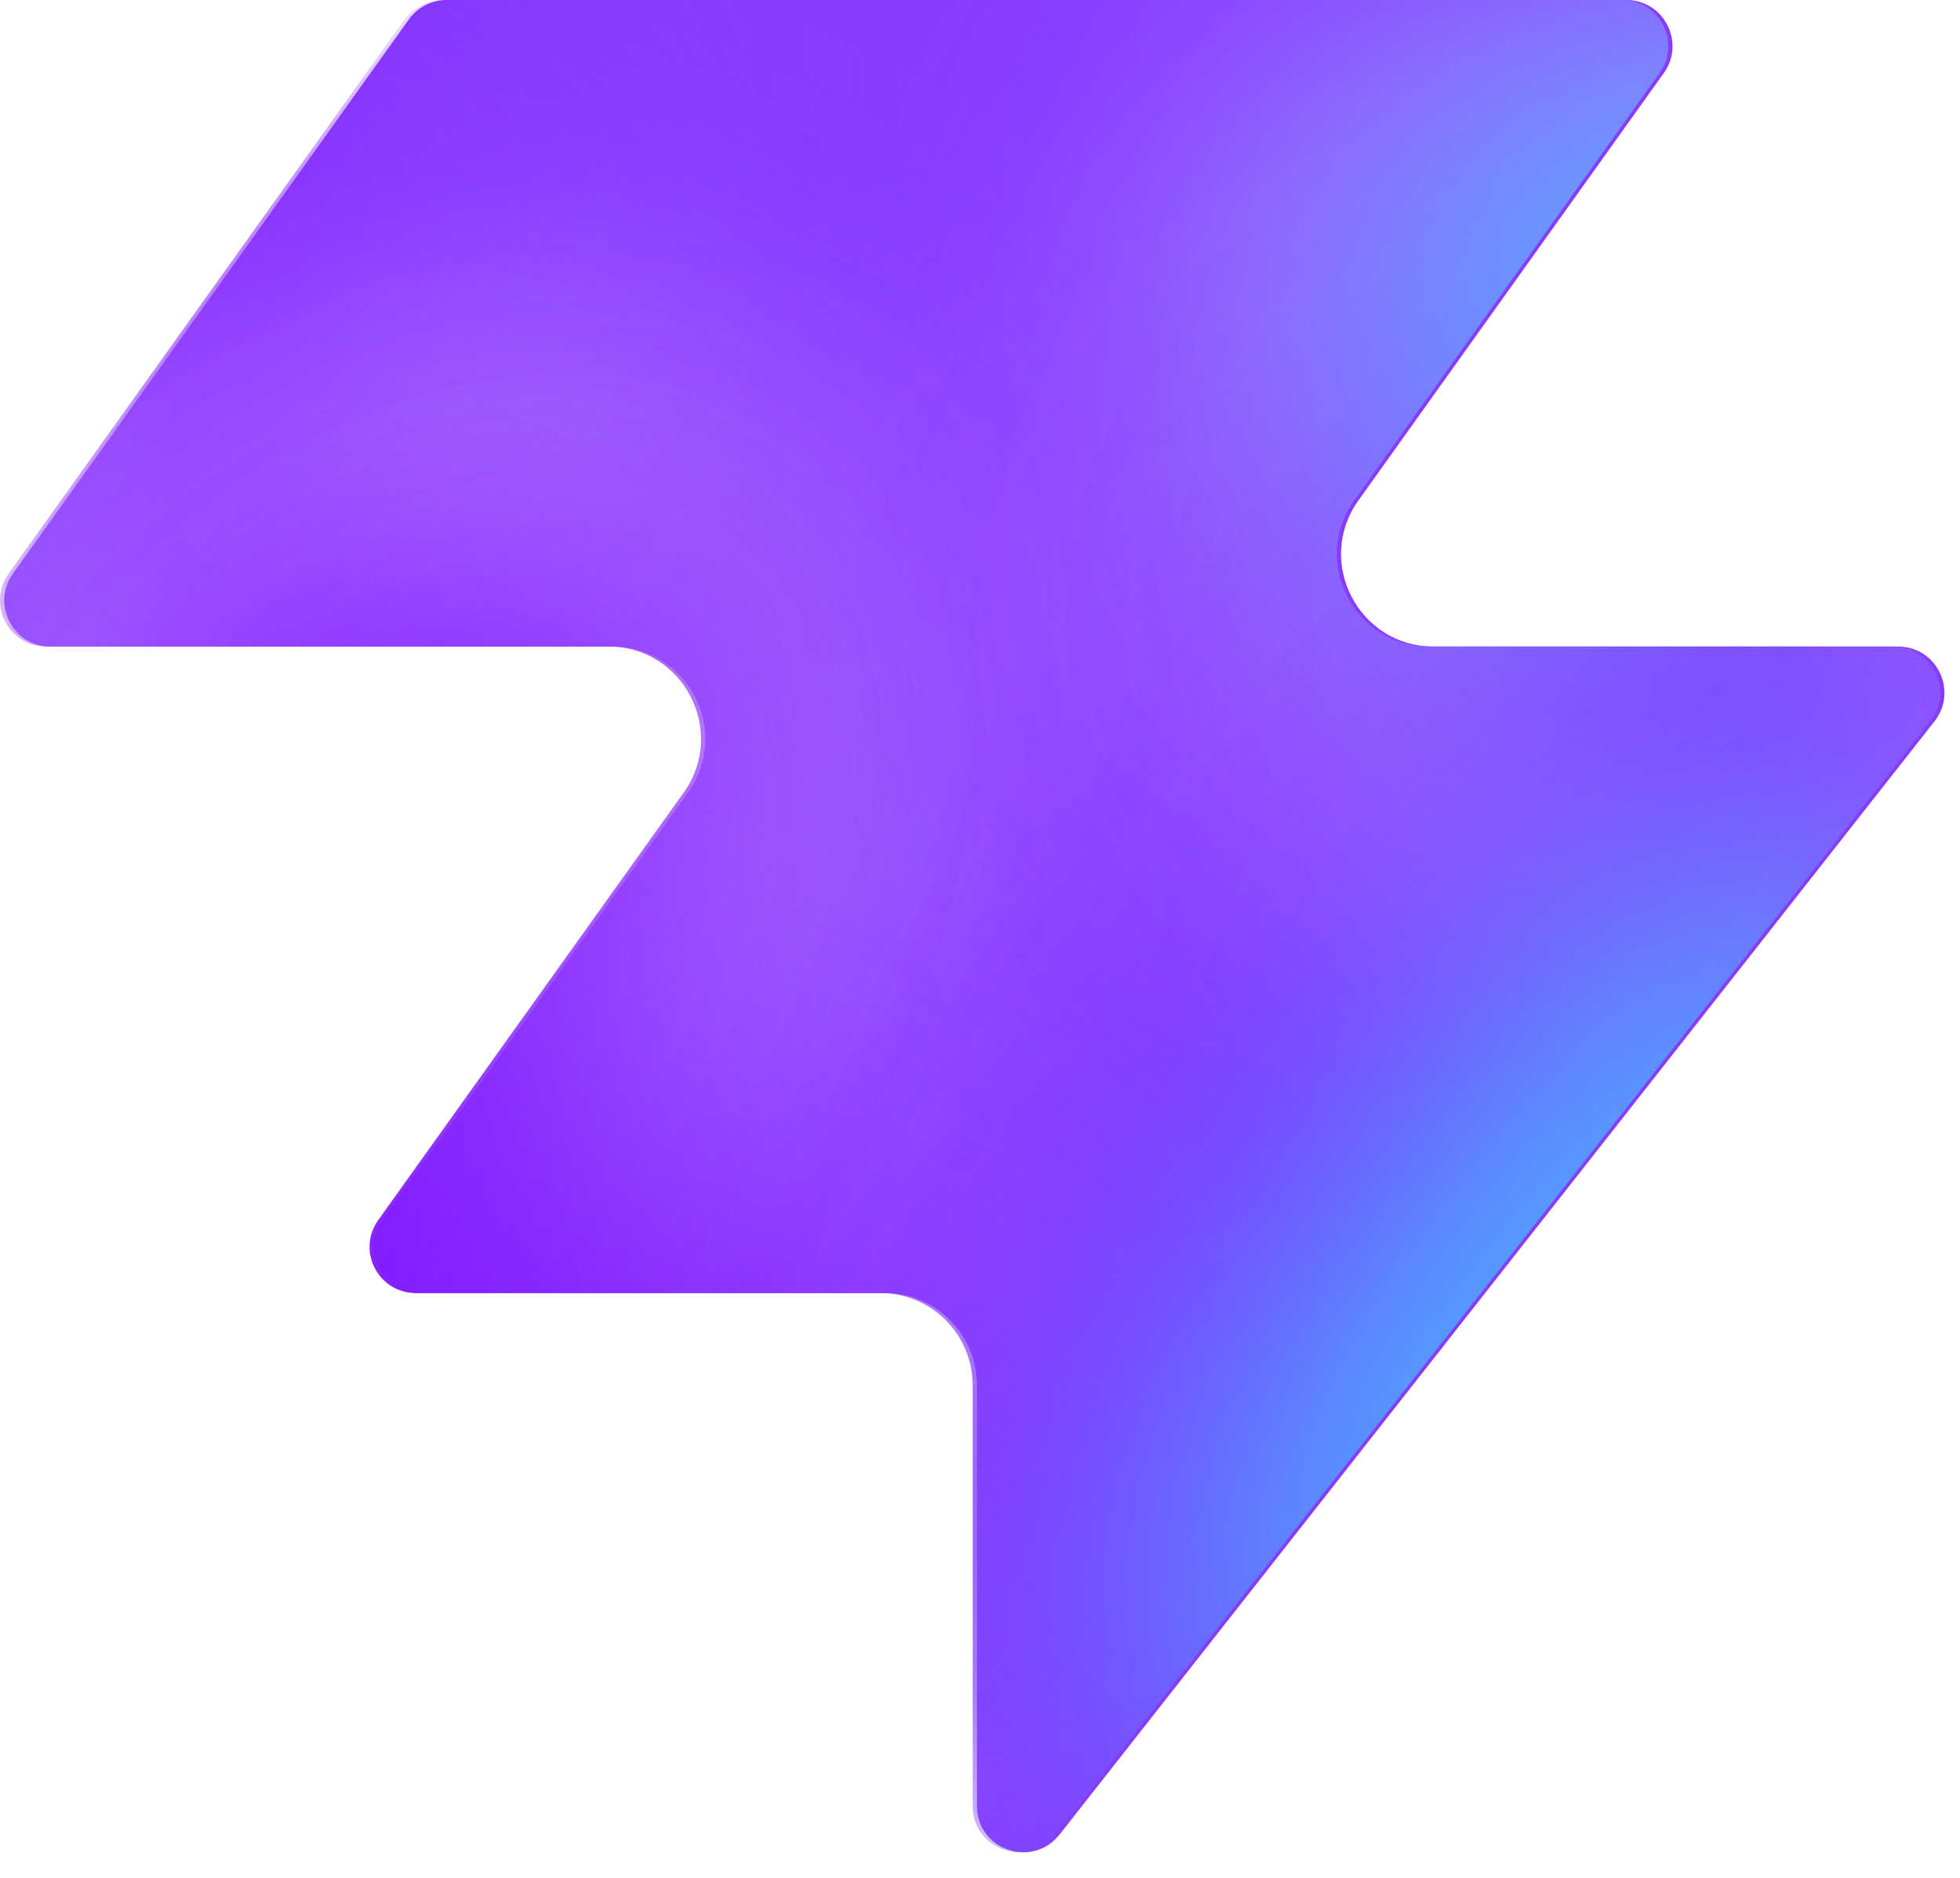
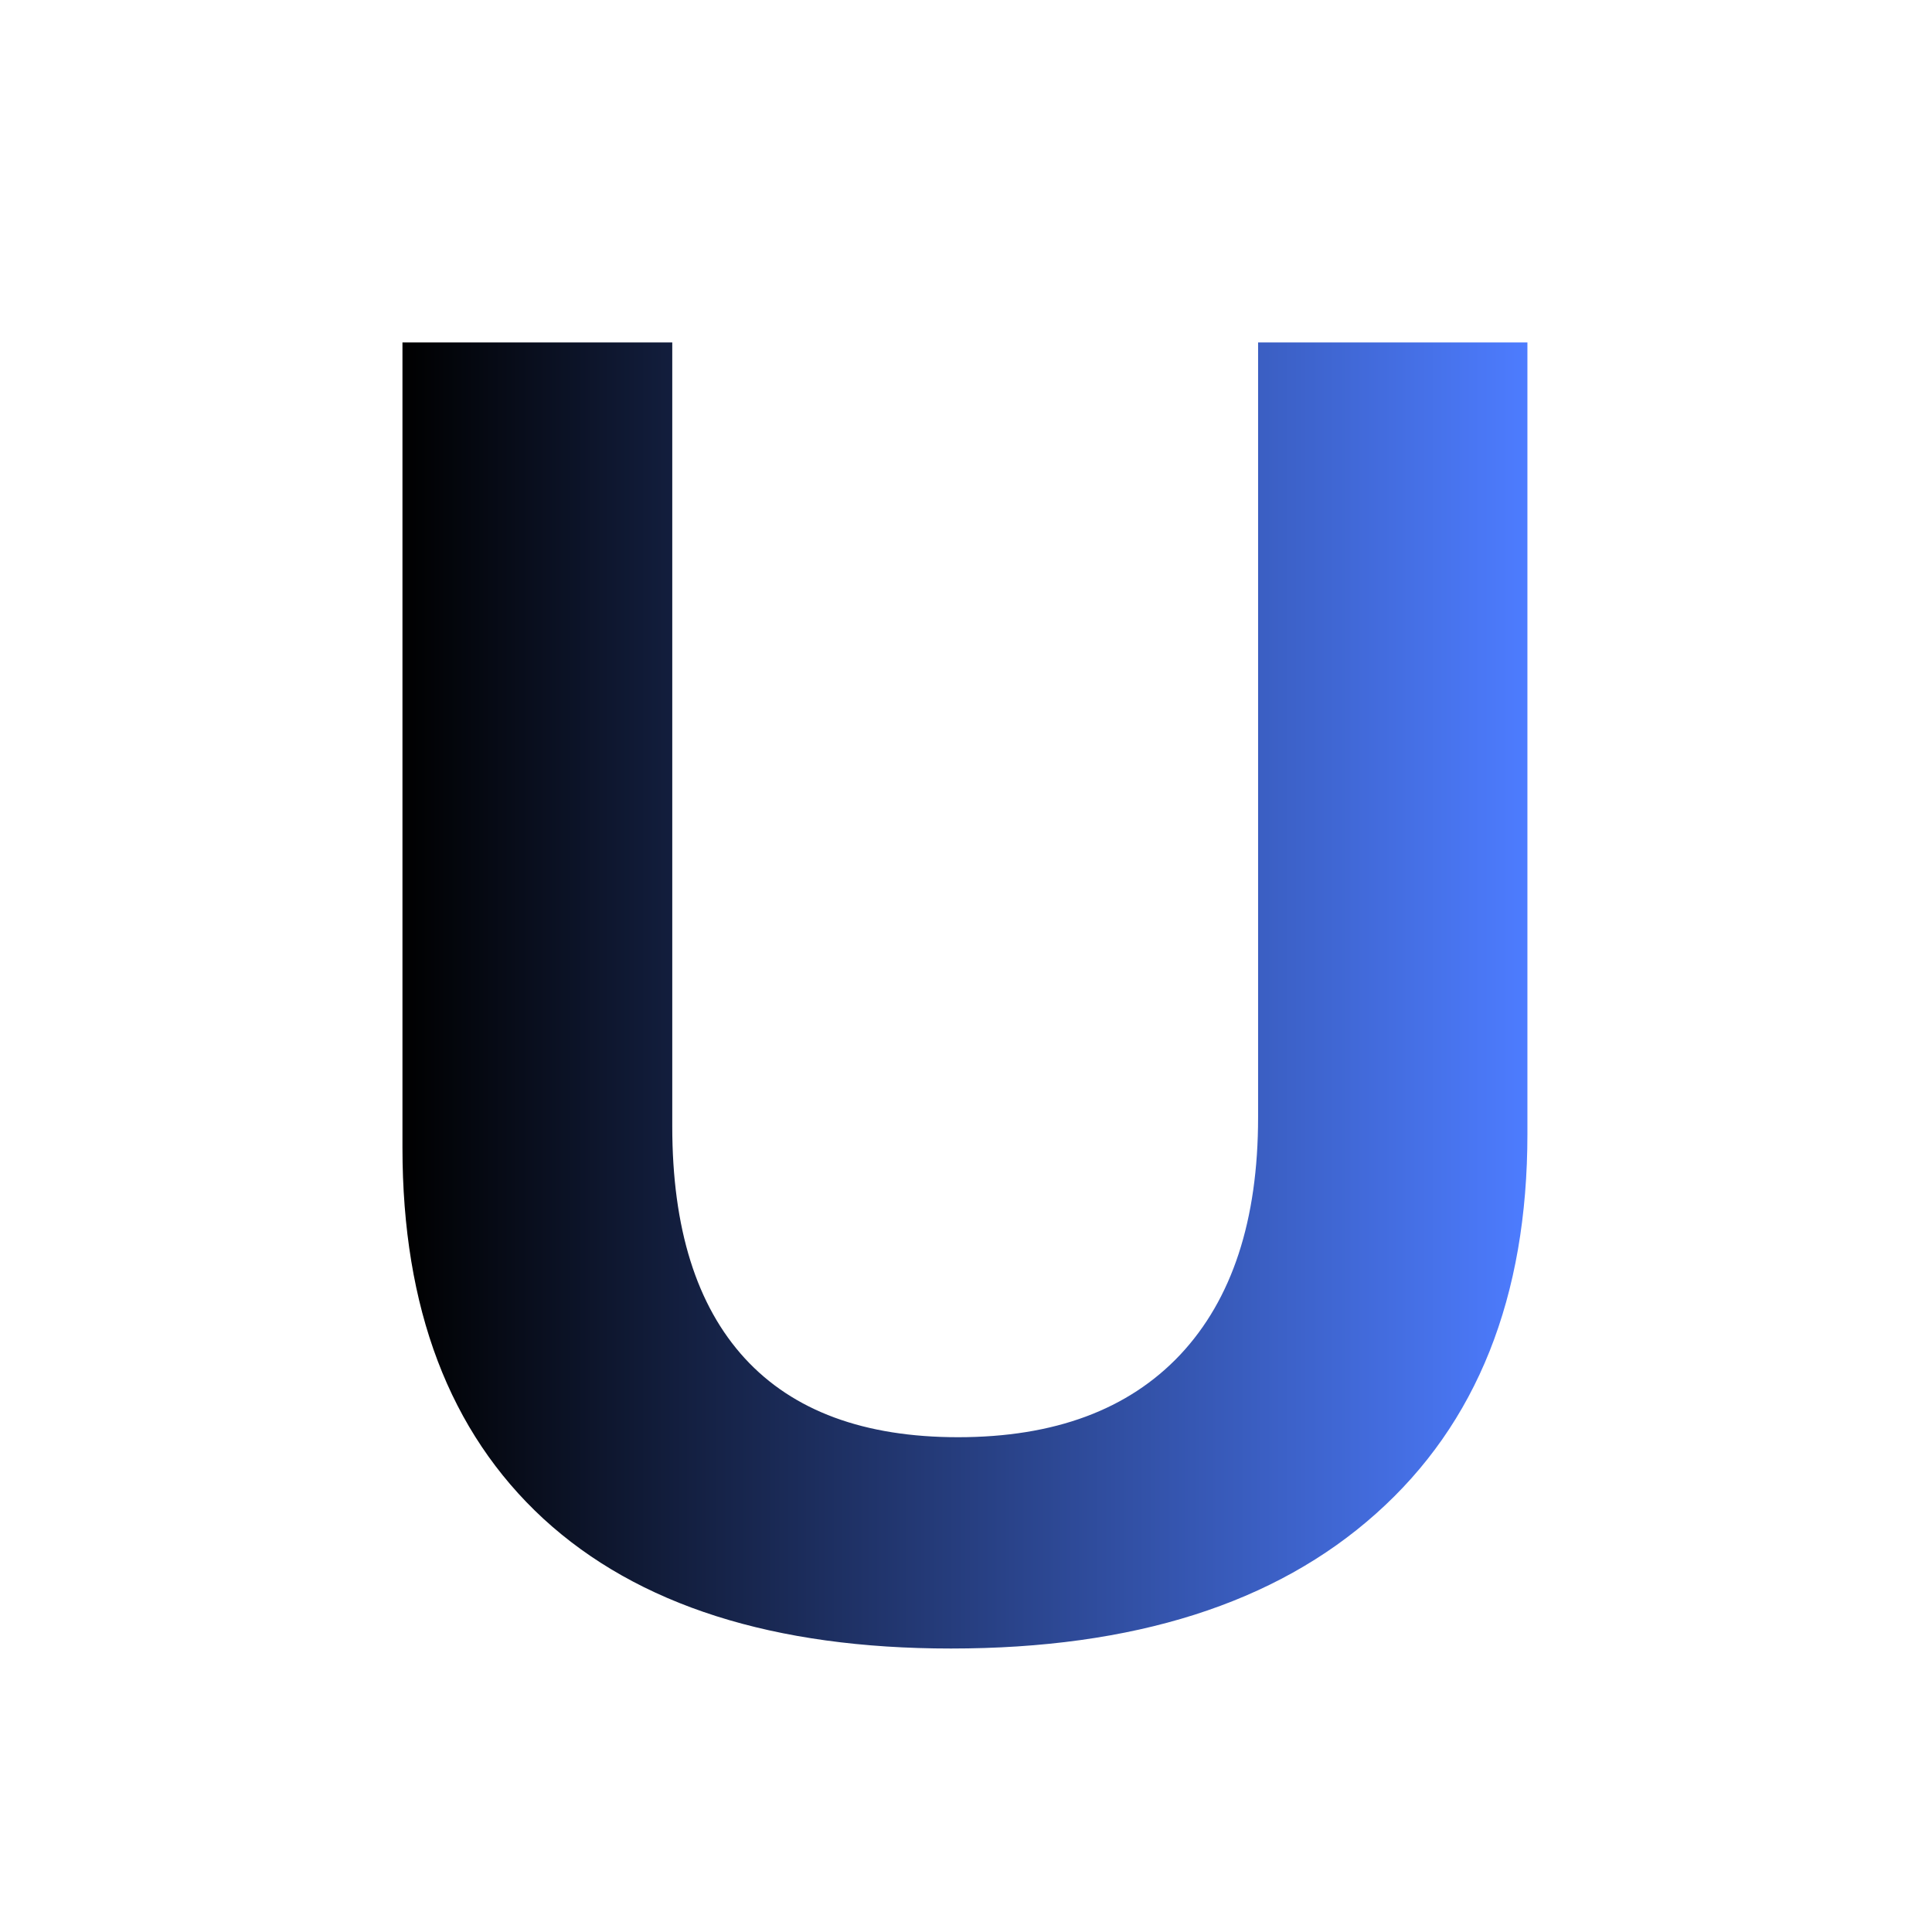
- <svg xmlns="http://www.w3.org/2000/svg" width="48" height="46" fill="none" viewBox="0 0 48 46">
-   <path fill="#863bff" d="M25.946 44.938c-.664.845-2.021.375-2.021-.698V33.937a2.26 2.26 0 0 0-2.262-2.262H10.287c-.92 0-1.456-1.04-.92-1.788l7.48-10.471c1.07-1.497 0-3.578-1.842-3.578H1.237c-.92 0-1.456-1.04-.92-1.788L10.013.474c.214-.297.556-.474.92-.474h28.894c.92 0 1.456 1.04.92 1.788l-7.48 10.471c-1.07 1.498 0 3.579 1.842 3.579h11.377c.943 0 1.473 1.088.89 1.83L25.947 44.94z" style="fill:#863bff;fill:color(display-p3 .525 .23 1);fill-opacity:1" />
-   <mask id="a" width="48" height="46" x="0" y="0" maskUnits="userSpaceOnUse" style="mask-type:alpha">
-     <path fill="#000" d="M25.842 44.938c-.664.844-2.021.375-2.021-.698V33.937a2.26 2.26 0 0 0-2.262-2.262H10.183c-.92 0-1.456-1.04-.92-1.788l7.48-10.471c1.07-1.498 0-3.579-1.842-3.579H1.133c-.92 0-1.456-1.04-.92-1.787L9.91.473c.214-.297.556-.474.92-.474h28.894c.92 0 1.456 1.04.92 1.788l-7.48 10.471c-1.07 1.498 0 3.578 1.842 3.578h11.377c.943 0 1.473 1.088.89 1.832L25.843 44.94z" style="fill:#000;fill-opacity:1" />
-   </mask>
-   <g mask="url(#a)">
-     <g filter="url(#b)">
-       <ellipse cx="5.508" cy="14.704" fill="#ede6ff" rx="5.508" ry="14.704" style="fill:#ede6ff;fill:color(display-p3 .927 .903 1);fill-opacity:1" transform="matrix(.00324 1 1 -.00324 -4.47 31.516)" />
-     </g>
-     <g filter="url(#c)">
-       <ellipse cx="10.399" cy="29.851" fill="#ede6ff" rx="10.399" ry="29.851" style="fill:#ede6ff;fill:color(display-p3 .927 .903 1);fill-opacity:1" transform="matrix(.00324 1 1 -.00324 -39.328 7.883)" />
-     </g>
-     <g filter="url(#d)">
-       <ellipse cx="5.508" cy="30.487" fill="#7e14ff" rx="5.508" ry="30.487" style="fill:#7e14ff;fill:color(display-p3 .492 .077 1);fill-opacity:1" transform="rotate(89.814 -25.913 -14.639)scale(1 -1)" />
-     </g>
-     <g filter="url(#e)">
-       <ellipse cx="5.508" cy="30.599" fill="#7e14ff" rx="5.508" ry="30.599" style="fill:#7e14ff;fill:color(display-p3 .492 .077 1);fill-opacity:1" transform="rotate(89.814 -32.644 -3.334)scale(1 -1)" />
-     </g>
-     <g filter="url(#f)">
-       <ellipse cx="5.508" cy="30.599" fill="#7e14ff" rx="5.508" ry="30.599" style="fill:#7e14ff;fill:color(display-p3 .492 .077 1);fill-opacity:1" transform="matrix(.00324 1 1 -.00324 -34.34 30.47)" />
-     </g>
-     <g filter="url(#g)">
-       <ellipse cx="14.072" cy="22.078" fill="#ede6ff" rx="14.072" ry="22.078" style="fill:#ede6ff;fill:color(display-p3 .927 .903 1);fill-opacity:1" transform="rotate(93.35 24.506 48.493)scale(-1 1)" />
-     </g>
-     <g filter="url(#h)">
-       <ellipse cx="3.47" cy="21.501" fill="#7e14ff" rx="3.47" ry="21.501" style="fill:#7e14ff;fill:color(display-p3 .492 .077 1);fill-opacity:1" transform="rotate(89.009 28.708 47.59)scale(-1 1)" />
-     </g>
-     <g filter="url(#i)">
-       <ellipse cx="3.47" cy="21.501" fill="#7e14ff" rx="3.47" ry="21.501" style="fill:#7e14ff;fill:color(display-p3 .492 .077 1);fill-opacity:1" transform="rotate(89.009 28.708 47.59)scale(-1 1)" />
-     </g>
-     <g filter="url(#j)">
-       <ellipse cx=".387" cy="8.972" fill="#7e14ff" rx="4.407" ry="29.108" style="fill:#7e14ff;fill:color(display-p3 .492 .077 1);fill-opacity:1" transform="rotate(39.51 .387 8.972)" />
-     </g>
-     <g filter="url(#k)">
-       <ellipse cx="47.523" cy="-6.092" fill="#7e14ff" rx="4.407" ry="29.108" style="fill:#7e14ff;fill:color(display-p3 .492 .077 1);fill-opacity:1" transform="rotate(37.892 47.523 -6.092)" />
-     </g>
-     <g filter="url(#l)">
-       <ellipse cx="41.412" cy="6.333" fill="#47bfff" rx="5.971" ry="9.665" style="fill:#47bfff;fill:color(display-p3 .28 .748 1);fill-opacity:1" transform="rotate(37.892 41.412 6.333)" />
-     </g>
-     <g filter="url(#m)">
-       <ellipse cx="-1.879" cy="38.332" fill="#7e14ff" rx="4.407" ry="29.108" style="fill:#7e14ff;fill:color(display-p3 .492 .077 1);fill-opacity:1" transform="rotate(37.892 -1.88 38.332)" />
-     </g>
-     <g filter="url(#n)">
-       <ellipse cx="-1.879" cy="38.332" fill="#7e14ff" rx="4.407" ry="29.108" style="fill:#7e14ff;fill:color(display-p3 .492 .077 1);fill-opacity:1" transform="rotate(37.892 -1.88 38.332)" />
-     </g>
-     <g filter="url(#o)">
-       <ellipse cx="35.651" cy="29.907" fill="#7e14ff" rx="4.407" ry="29.108" style="fill:#7e14ff;fill:color(display-p3 .492 .077 1);fill-opacity:1" transform="rotate(37.892 35.651 29.907)" />
-     </g>
-     <g filter="url(#p)">
-       <ellipse cx="38.418" cy="32.4" fill="#47bfff" rx="5.971" ry="15.297" style="fill:#47bfff;fill:color(display-p3 .28 .748 1);fill-opacity:1" transform="rotate(37.892 38.418 32.4)" />
-     </g>
-   </g>
+ <svg xmlns="http://www.w3.org/2000/svg" viewBox="0 0 64 64">
  <defs>
-     <filter id="b" width="60.045" height="41.654" x="-19.77" y="16.149" color-interpolation-filters="sRGB" filterUnits="userSpaceOnUse">
-       <feFlood flood-opacity="0" result="BackgroundImageFix" />
-       <feBlend in="SourceGraphic" in2="BackgroundImageFix" result="shape" />
-       <feGaussianBlur result="effect1_foregroundBlur_2002_17158" stdDeviation="7.659" />
-     </filter>
-     <filter id="c" width="90.34" height="51.437" x="-54.613" y="-7.533" color-interpolation-filters="sRGB" filterUnits="userSpaceOnUse">
-       <feFlood flood-opacity="0" result="BackgroundImageFix" />
-       <feBlend in="SourceGraphic" in2="BackgroundImageFix" result="shape" />
-       <feGaussianBlur result="effect1_foregroundBlur_2002_17158" stdDeviation="7.659" />
-     </filter>
-     <filter id="d" width="79.355" height="29.4" x="-49.64" y="2.03" color-interpolation-filters="sRGB" filterUnits="userSpaceOnUse">
-       <feFlood flood-opacity="0" result="BackgroundImageFix" />
-       <feBlend in="SourceGraphic" in2="BackgroundImageFix" result="shape" />
-       <feGaussianBlur result="effect1_foregroundBlur_2002_17158" stdDeviation="4.596" />
-     </filter>
-     <filter id="e" width="79.579" height="29.4" x="-45.045" y="20.029" color-interpolation-filters="sRGB" filterUnits="userSpaceOnUse">
-       <feFlood flood-opacity="0" result="BackgroundImageFix" />
-       <feBlend in="SourceGraphic" in2="BackgroundImageFix" result="shape" />
-       <feGaussianBlur result="effect1_foregroundBlur_2002_17158" stdDeviation="4.596" />
-     </filter>
-     <filter id="f" width="79.579" height="29.4" x="-43.513" y="21.178" color-interpolation-filters="sRGB" filterUnits="userSpaceOnUse">
-       <feFlood flood-opacity="0" result="BackgroundImageFix" />
-       <feBlend in="SourceGraphic" in2="BackgroundImageFix" result="shape" />
-       <feGaussianBlur result="effect1_foregroundBlur_2002_17158" stdDeviation="4.596" />
-     </filter>
-     <filter id="g" width="74.749" height="58.852" x="15.756" y="-17.901" color-interpolation-filters="sRGB" filterUnits="userSpaceOnUse">
-       <feFlood flood-opacity="0" result="BackgroundImageFix" />
-       <feBlend in="SourceGraphic" in2="BackgroundImageFix" result="shape" />
-       <feGaussianBlur result="effect1_foregroundBlur_2002_17158" stdDeviation="7.659" />
-     </filter>
-     <filter id="h" width="61.377" height="25.362" x="23.548" y="2.284" color-interpolation-filters="sRGB" filterUnits="userSpaceOnUse">
-       <feFlood flood-opacity="0" result="BackgroundImageFix" />
-       <feBlend in="SourceGraphic" in2="BackgroundImageFix" result="shape" />
-       <feGaussianBlur result="effect1_foregroundBlur_2002_17158" stdDeviation="4.596" />
-     </filter>
-     <filter id="i" width="61.377" height="25.362" x="23.548" y="2.284" color-interpolation-filters="sRGB" filterUnits="userSpaceOnUse">
-       <feFlood flood-opacity="0" result="BackgroundImageFix" />
-       <feBlend in="SourceGraphic" in2="BackgroundImageFix" result="shape" />
-       <feGaussianBlur result="effect1_foregroundBlur_2002_17158" stdDeviation="4.596" />
-     </filter>
-     <filter id="j" width="56.045" height="63.649" x="-27.636" y="-22.853" color-interpolation-filters="sRGB" filterUnits="userSpaceOnUse">
-       <feFlood flood-opacity="0" result="BackgroundImageFix" />
-       <feBlend in="SourceGraphic" in2="BackgroundImageFix" result="shape" />
-       <feGaussianBlur result="effect1_foregroundBlur_2002_17158" stdDeviation="4.596" />
-     </filter>
-     <filter id="k" width="54.814" height="64.646" x="20.116" y="-38.415" color-interpolation-filters="sRGB" filterUnits="userSpaceOnUse">
-       <feFlood flood-opacity="0" result="BackgroundImageFix" />
-       <feBlend in="SourceGraphic" in2="BackgroundImageFix" result="shape" />
-       <feGaussianBlur result="effect1_foregroundBlur_2002_17158" stdDeviation="4.596" />
-     </filter>
-     <filter id="l" width="33.541" height="35.313" x="24.641" y="-11.323" color-interpolation-filters="sRGB" filterUnits="userSpaceOnUse">
-       <feFlood flood-opacity="0" result="BackgroundImageFix" />
-       <feBlend in="SourceGraphic" in2="BackgroundImageFix" result="shape" />
-       <feGaussianBlur result="effect1_foregroundBlur_2002_17158" stdDeviation="4.596" />
-     </filter>
-     <filter id="m" width="54.814" height="64.646" x="-29.286" y="6.009" color-interpolation-filters="sRGB" filterUnits="userSpaceOnUse">
-       <feFlood flood-opacity="0" result="BackgroundImageFix" />
-       <feBlend in="SourceGraphic" in2="BackgroundImageFix" result="shape" />
-       <feGaussianBlur result="effect1_foregroundBlur_2002_17158" stdDeviation="4.596" />
-     </filter>
-     <filter id="n" width="54.814" height="64.646" x="-29.286" y="6.009" color-interpolation-filters="sRGB" filterUnits="userSpaceOnUse">
-       <feFlood flood-opacity="0" result="BackgroundImageFix" />
-       <feBlend in="SourceGraphic" in2="BackgroundImageFix" result="shape" />
-       <feGaussianBlur result="effect1_foregroundBlur_2002_17158" stdDeviation="4.596" />
-     </filter>
-     <filter id="o" width="54.814" height="64.646" x="8.244" y="-2.416" color-interpolation-filters="sRGB" filterUnits="userSpaceOnUse">
-       <feFlood flood-opacity="0" result="BackgroundImageFix" />
-       <feBlend in="SourceGraphic" in2="BackgroundImageFix" result="shape" />
-       <feGaussianBlur result="effect1_foregroundBlur_2002_17158" stdDeviation="4.596" />
-     </filter>
-     <filter id="p" width="39.409" height="43.623" x="18.713" y="10.588" color-interpolation-filters="sRGB" filterUnits="userSpaceOnUse">
-       <feFlood flood-opacity="0" result="BackgroundImageFix" />
-       <feBlend in="SourceGraphic" in2="BackgroundImageFix" result="shape" />
-       <feGaussianBlur result="effect1_foregroundBlur_2002_17158" stdDeviation="4.596" />
-     </filter>
+     <linearGradient id="g" x1="0" y1="0" x2="1" y2="0">
+       <stop offset="0%" stop-color="#000000" />
+       <stop offset="100%" stop-color="#4D7CFF" />
+     </linearGradient>
  </defs>
+   <text x="32" y="54" text-anchor="middle" font-family="Arial Black, Arial, sans-serif" font-weight="900" font-size="62" fill="url(#g)">U</text>
</svg>
